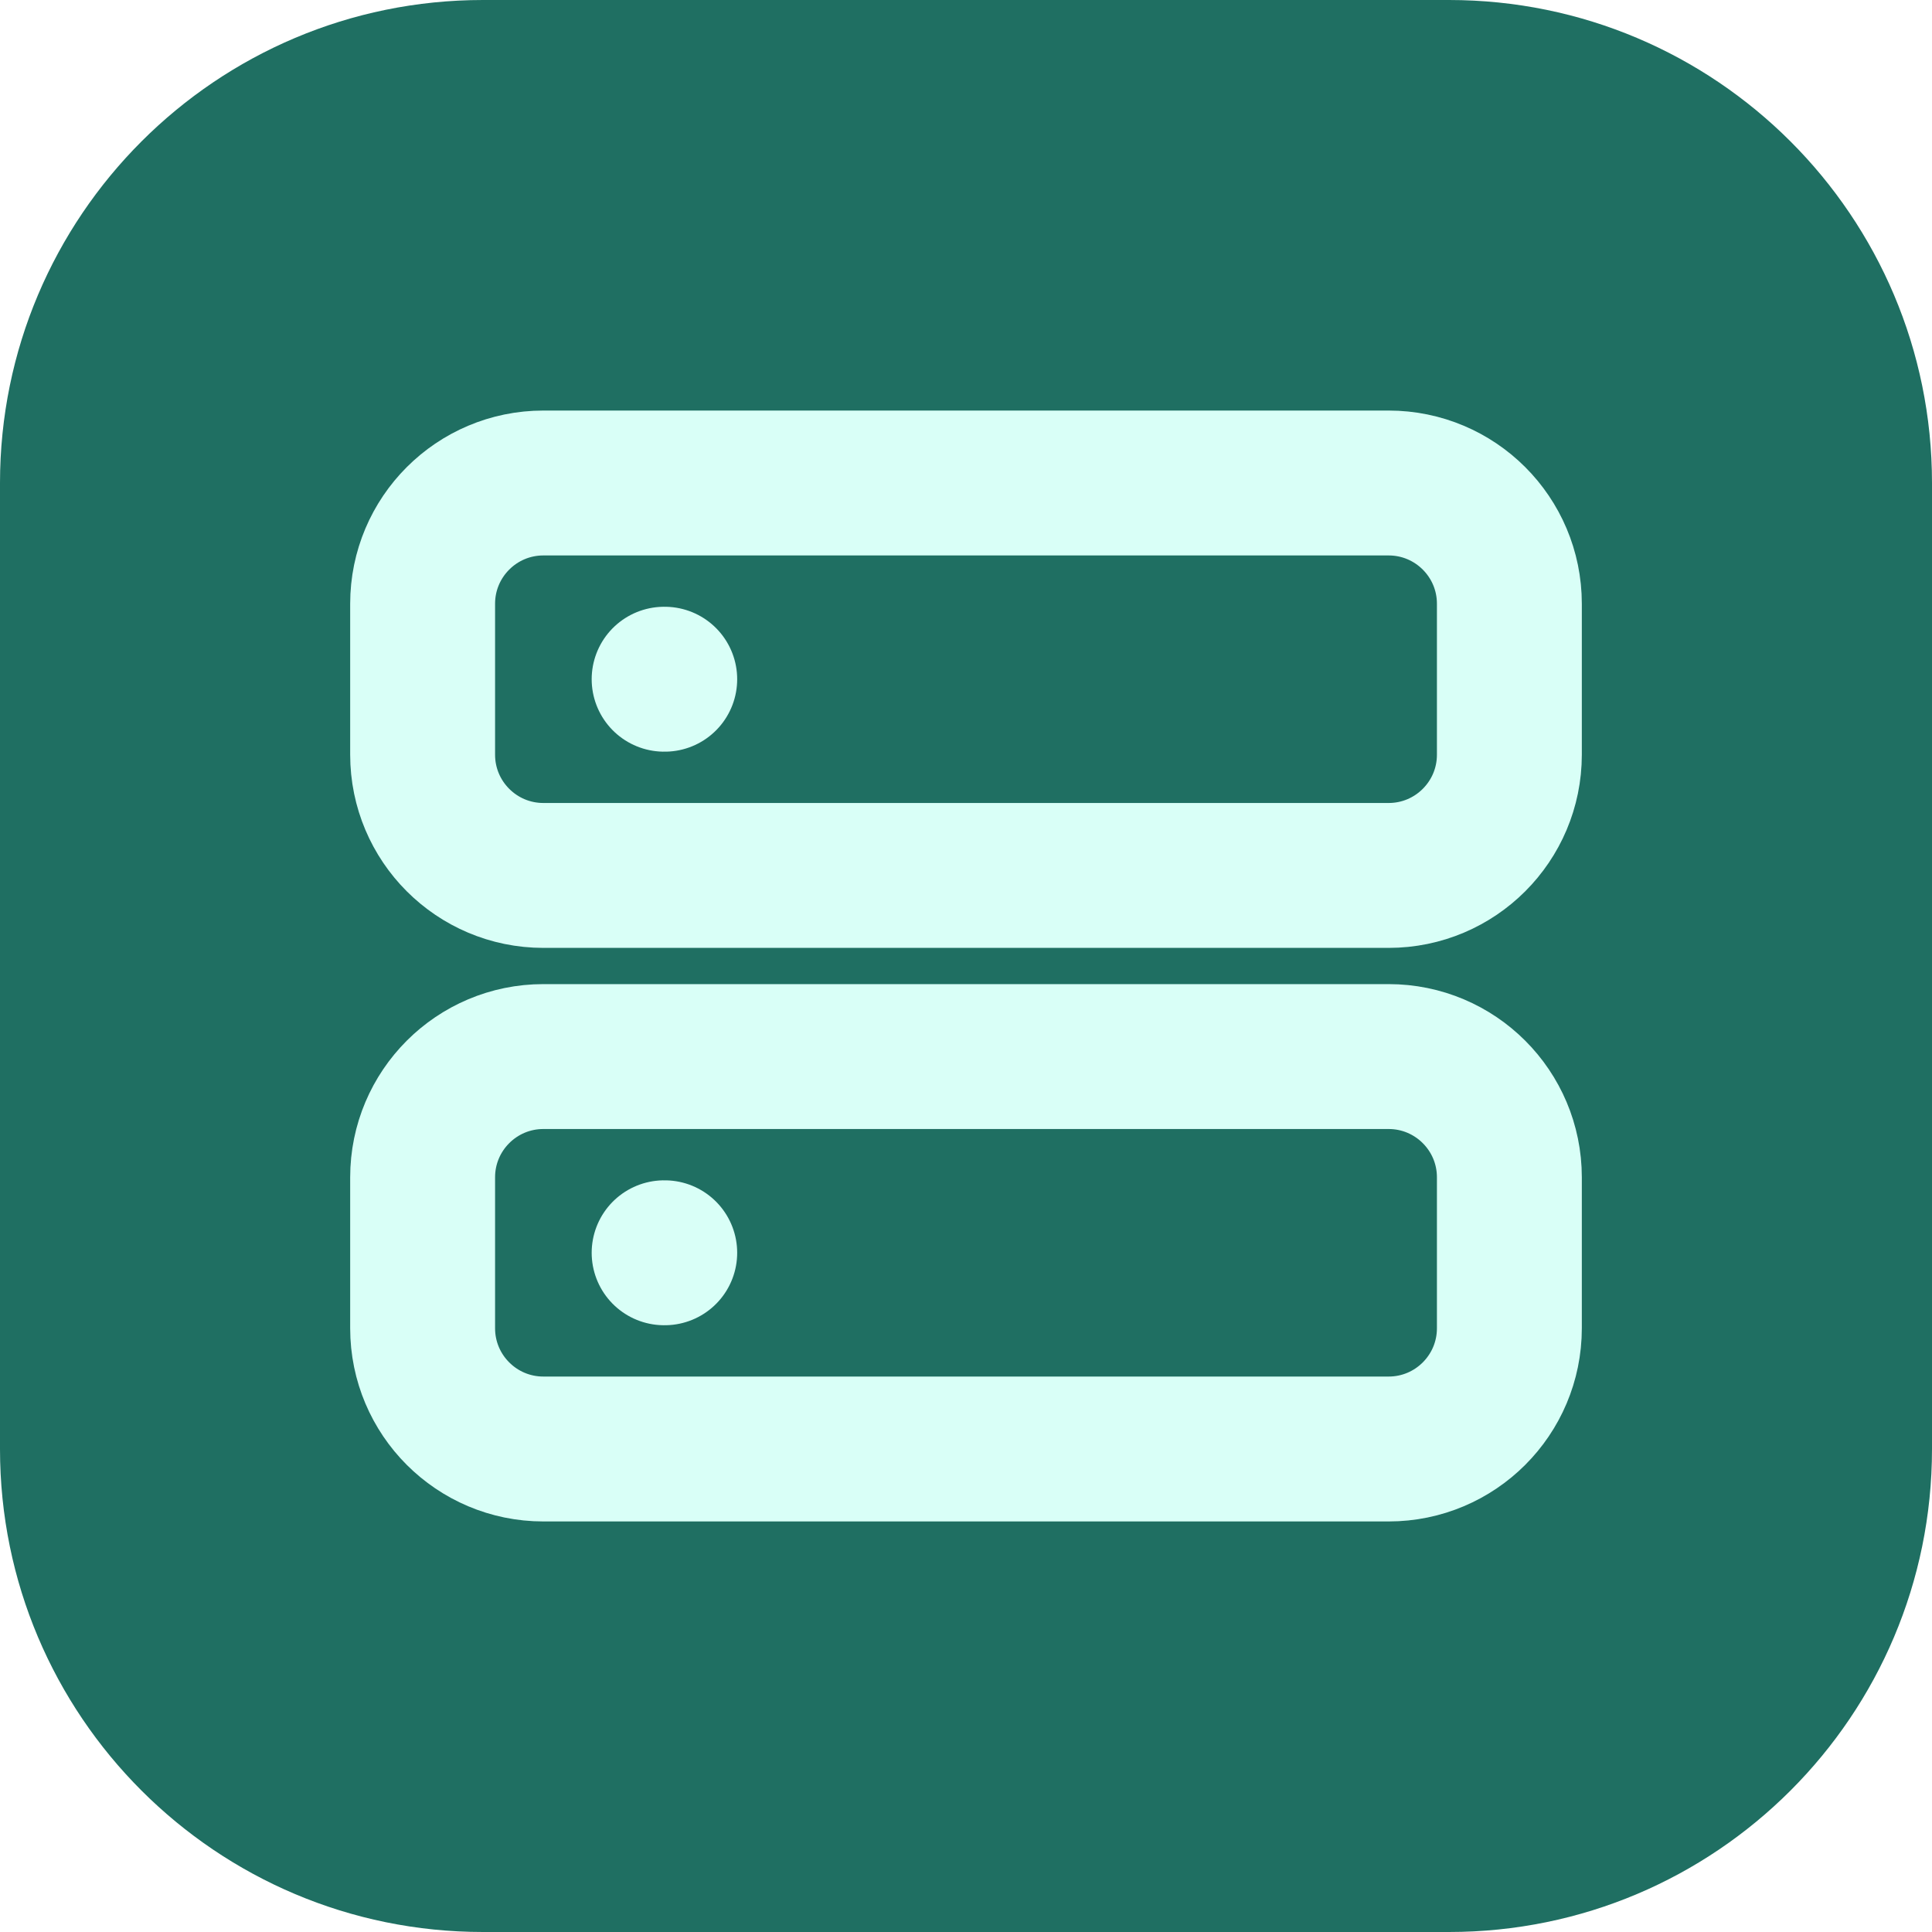
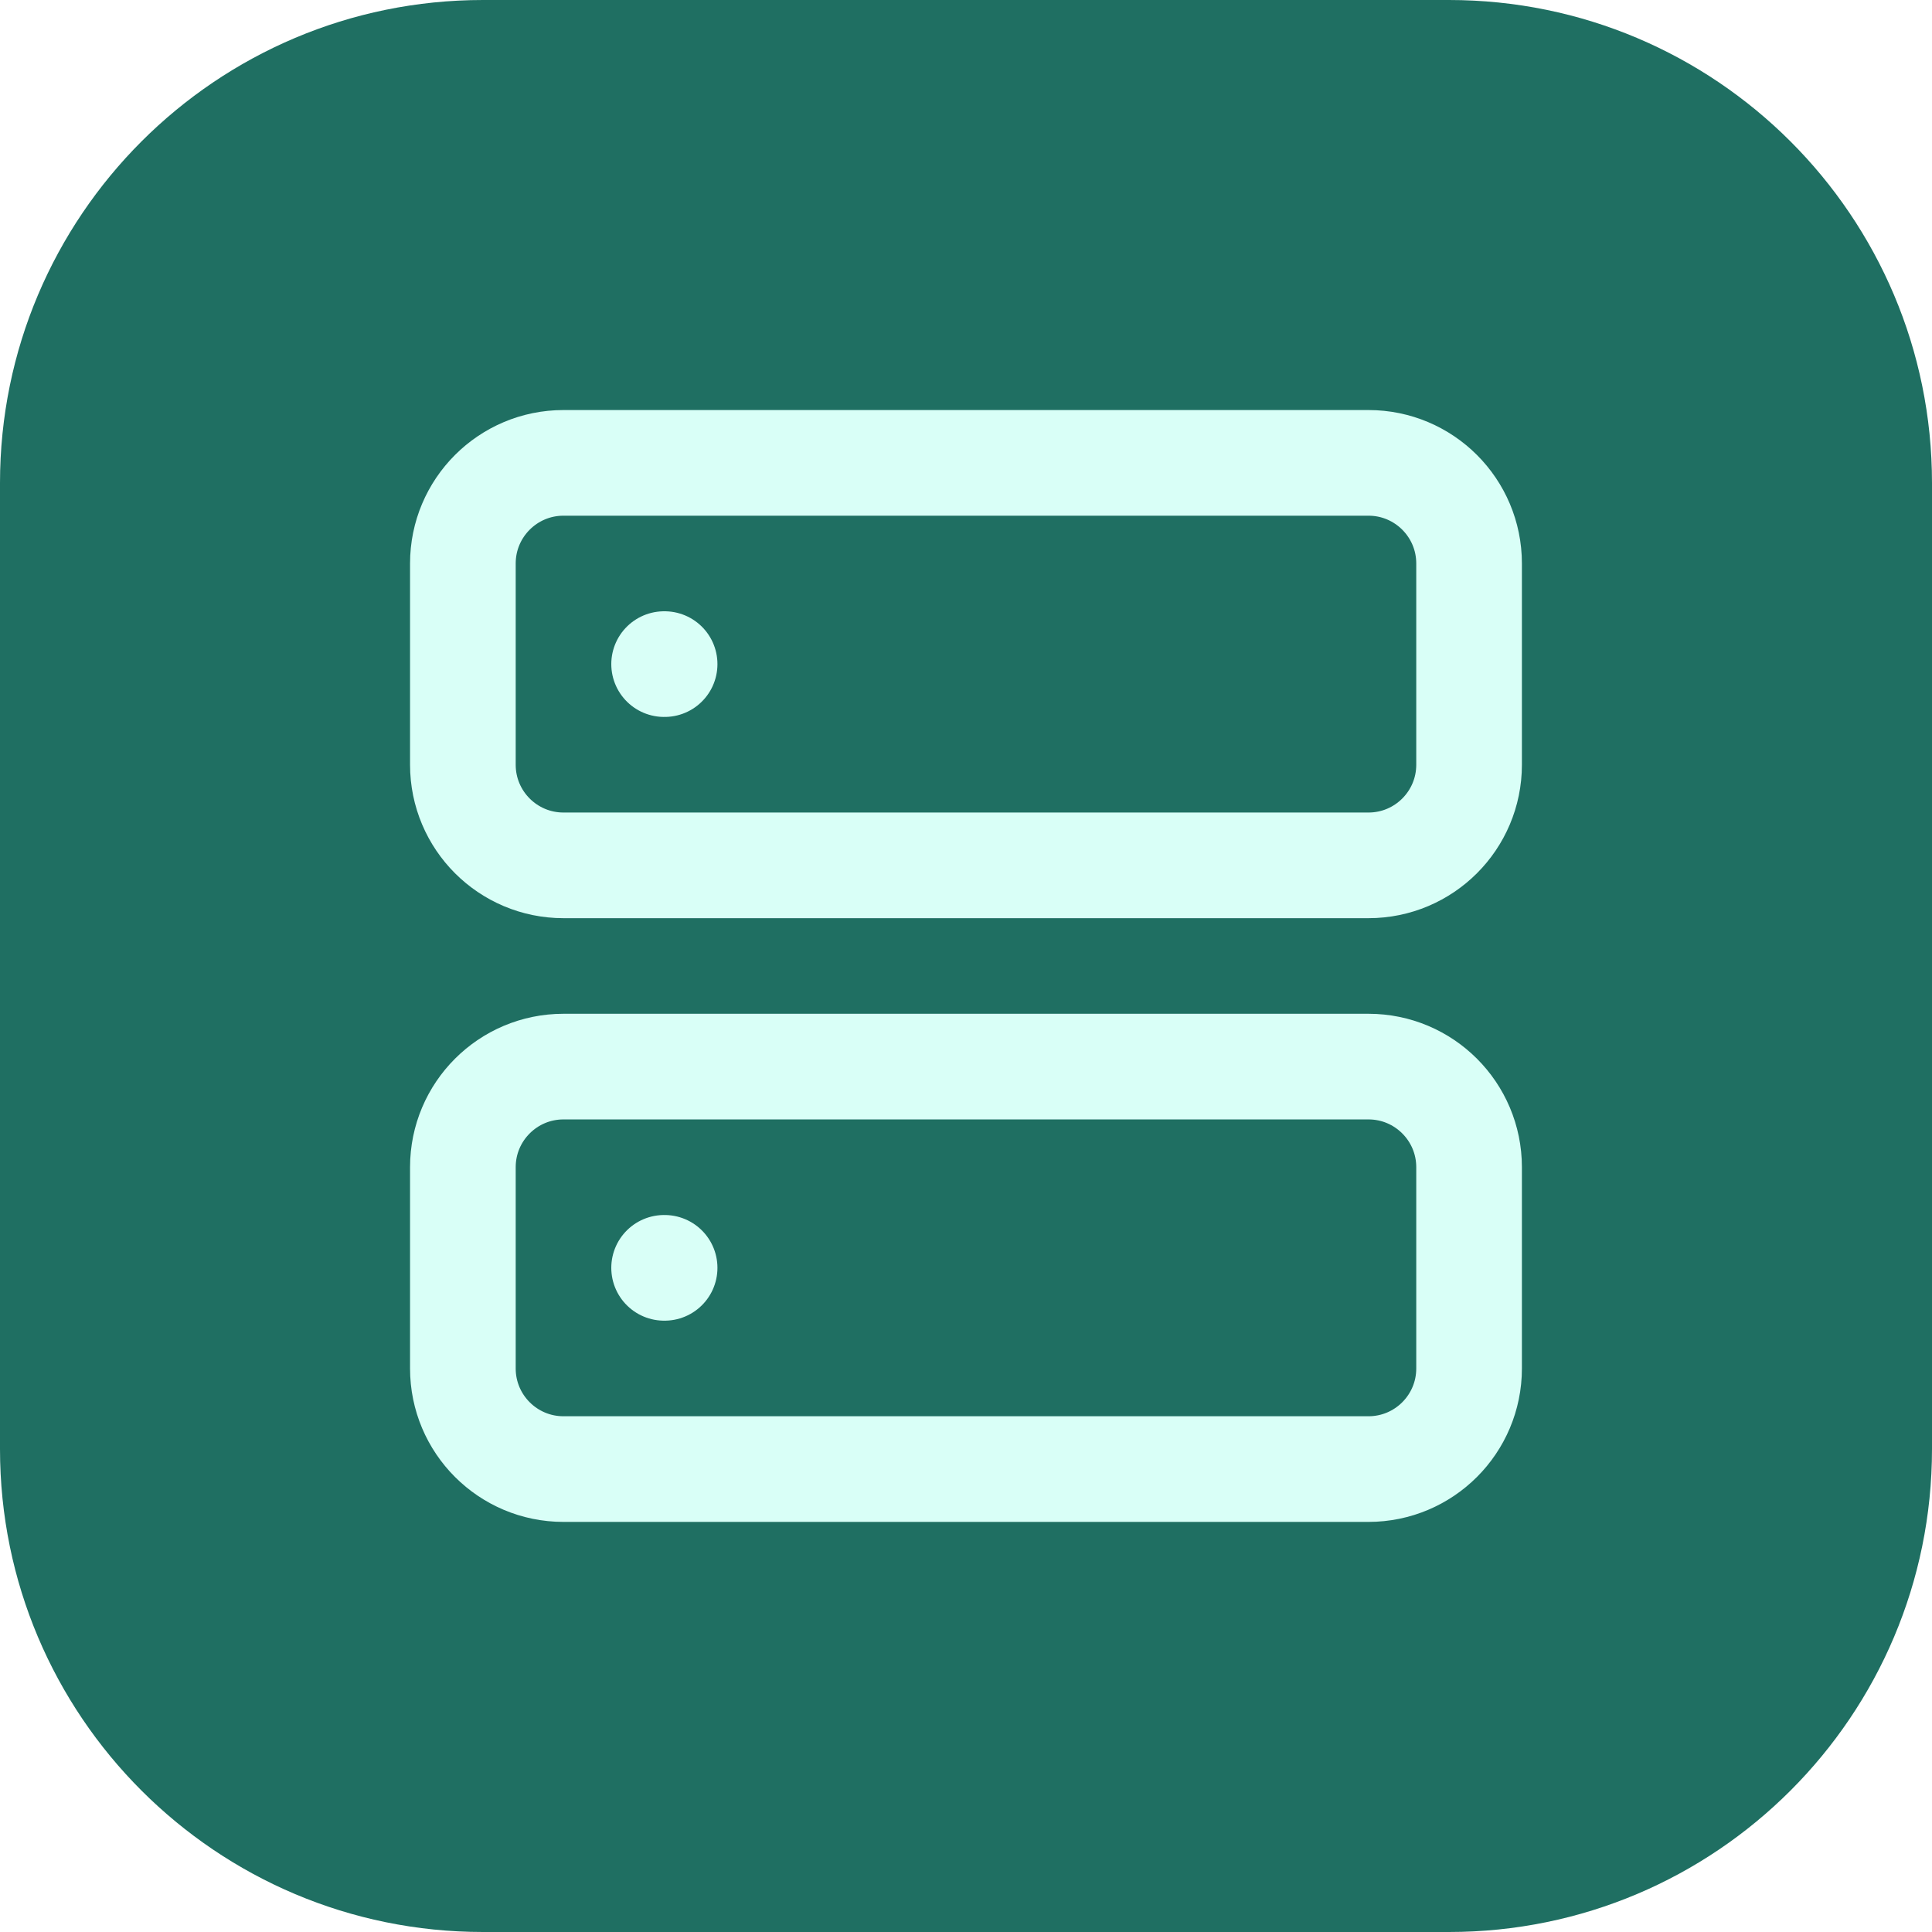
<svg xmlns="http://www.w3.org/2000/svg" viewBox="0 0 32 32">
  <rect width="32" height="32" rx="8" fill="#1f6f62" />
-   <g fill="none" stroke="#d9fff7" stroke-width="2.4" stroke-linecap="round">
-     <rect x="7" y="8" width="18" height="6.5" rx="2" />
-     <rect x="7" y="17.5" width="18" height="6.5" rx="2" />
-     <path d="M11 11.25h.01M11 20.75h.01" />
+   <g transform="translate(6 6) scale(.8333)" fill="none" stroke="#d9fff7" stroke-width="2.1" stroke-linecap="round" stroke-linejoin="round">
+     <rect width="20" height="8" x="2" y="2" rx="2" />
+     <rect width="20" height="8" x="2" y="14" rx="2" />
+     <path d="M6 6h.01M6 18h.01" />
  </g>
</svg>
